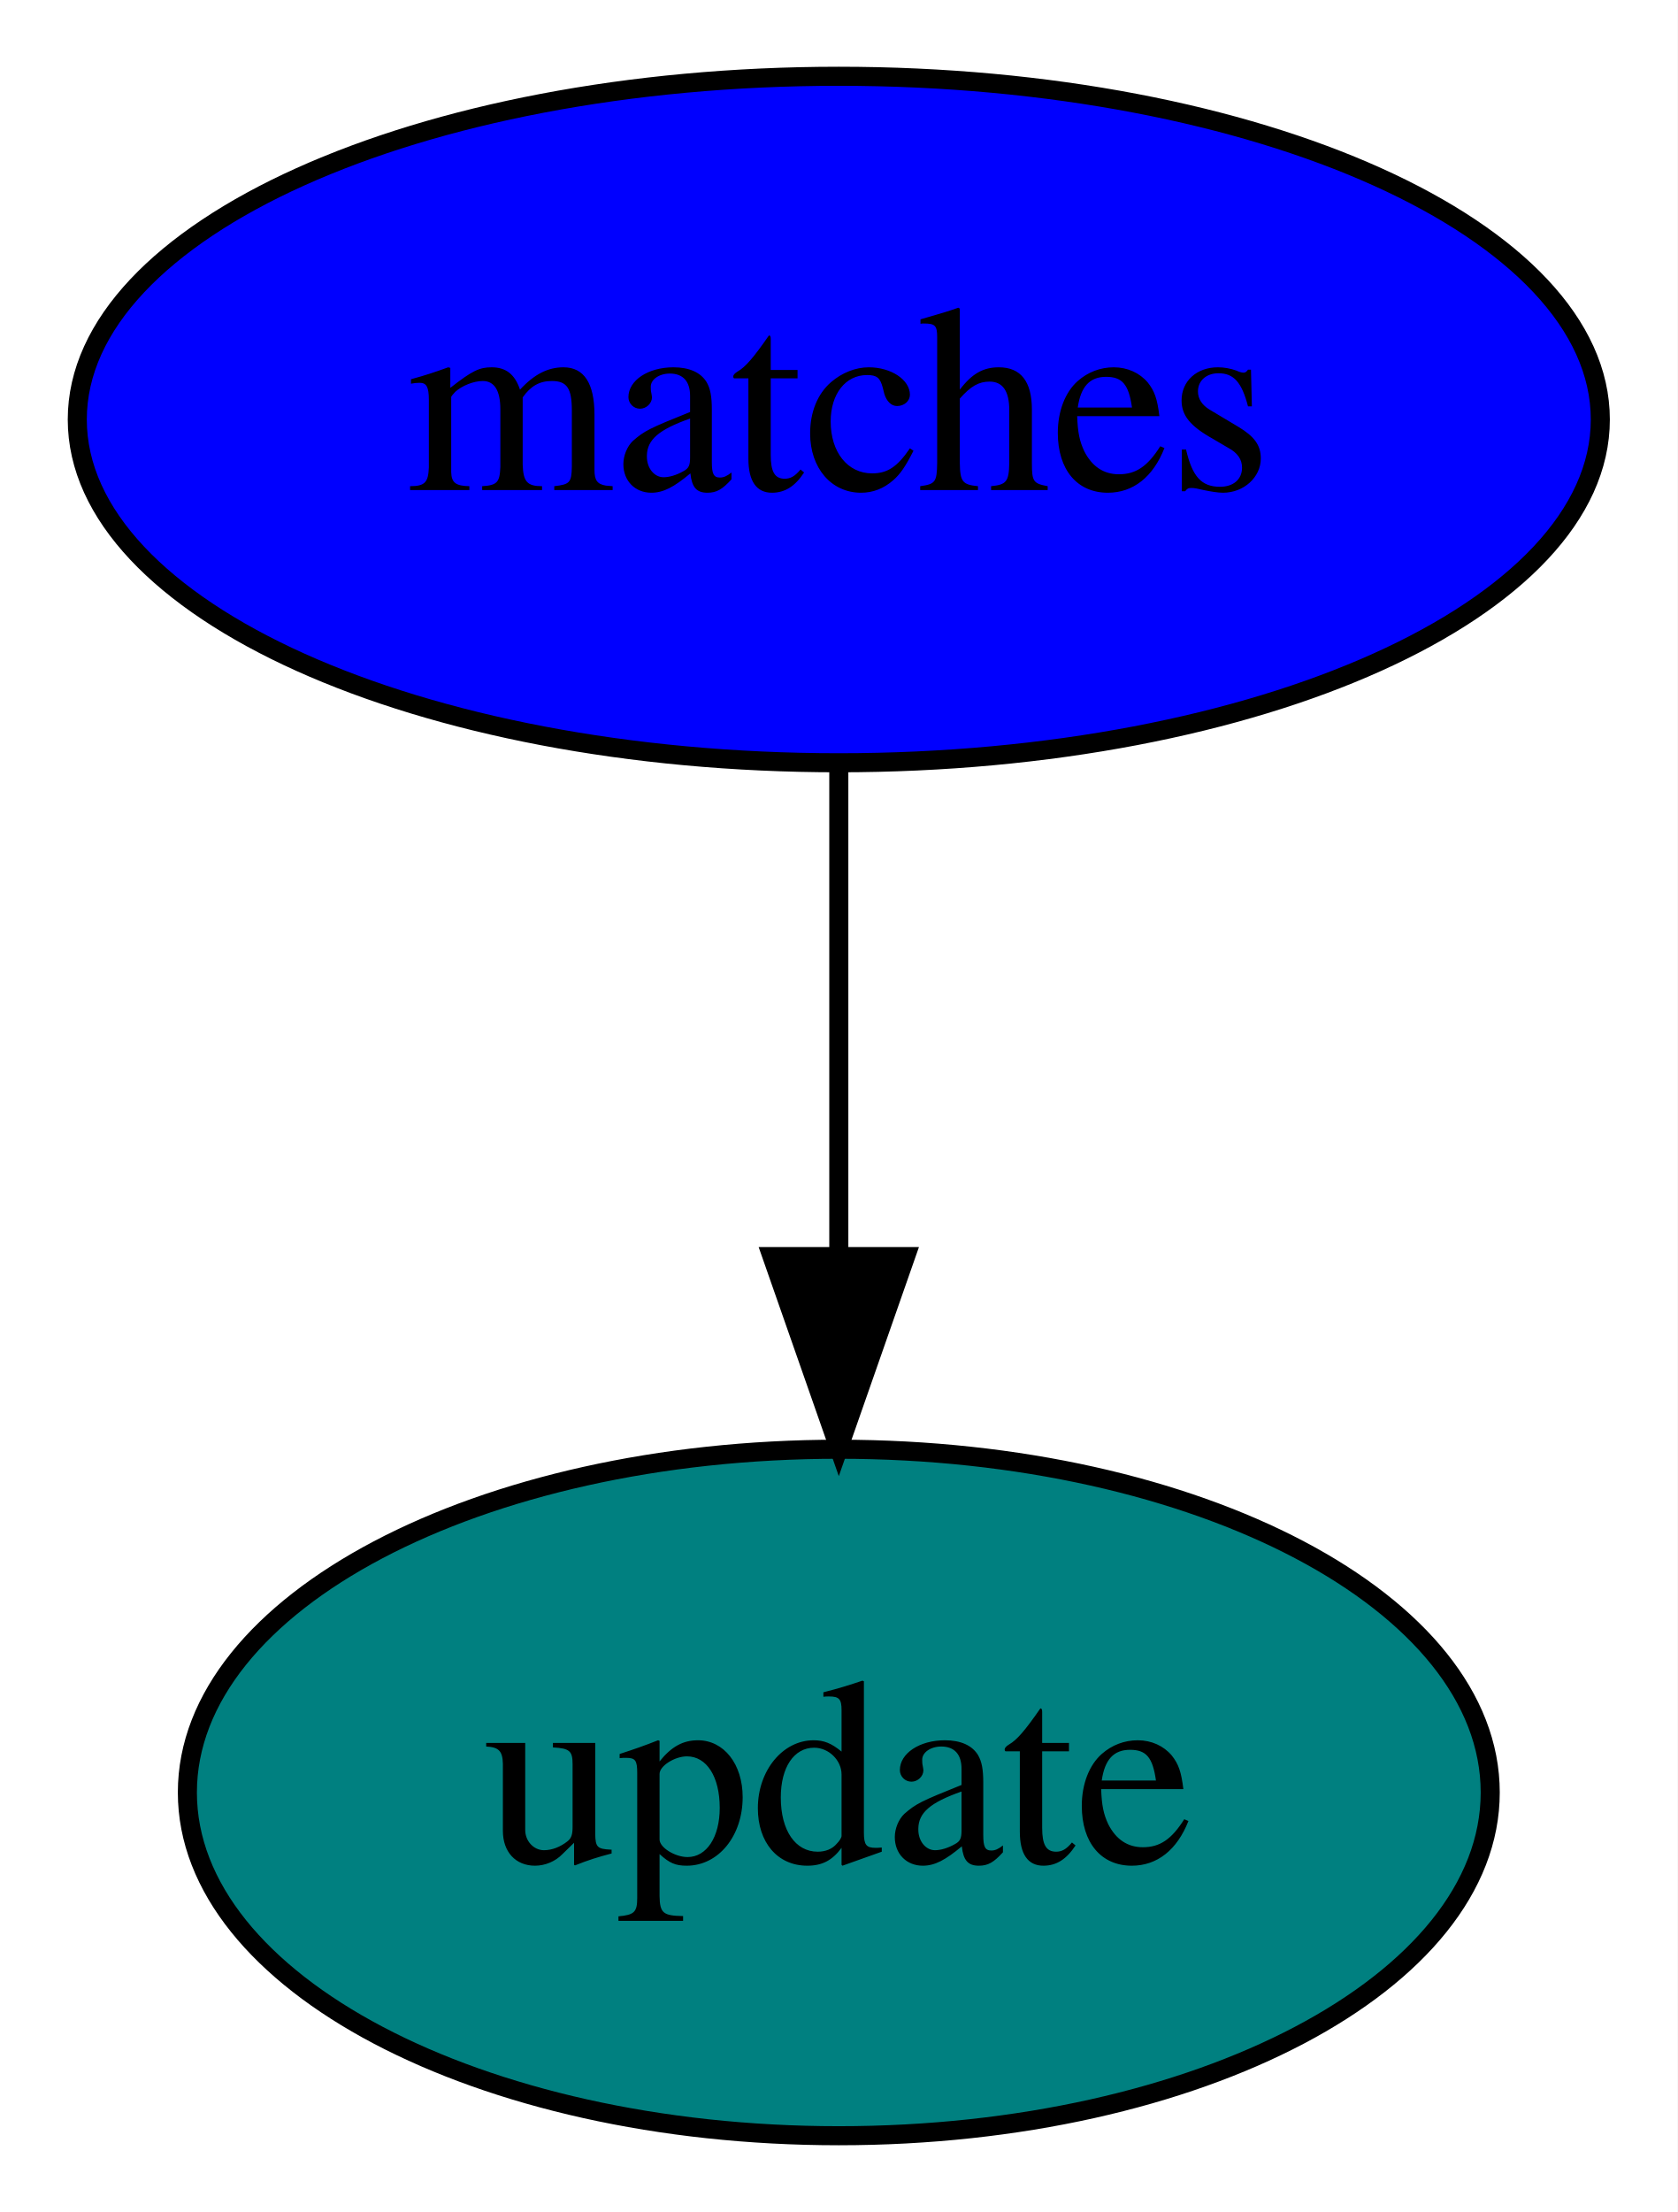
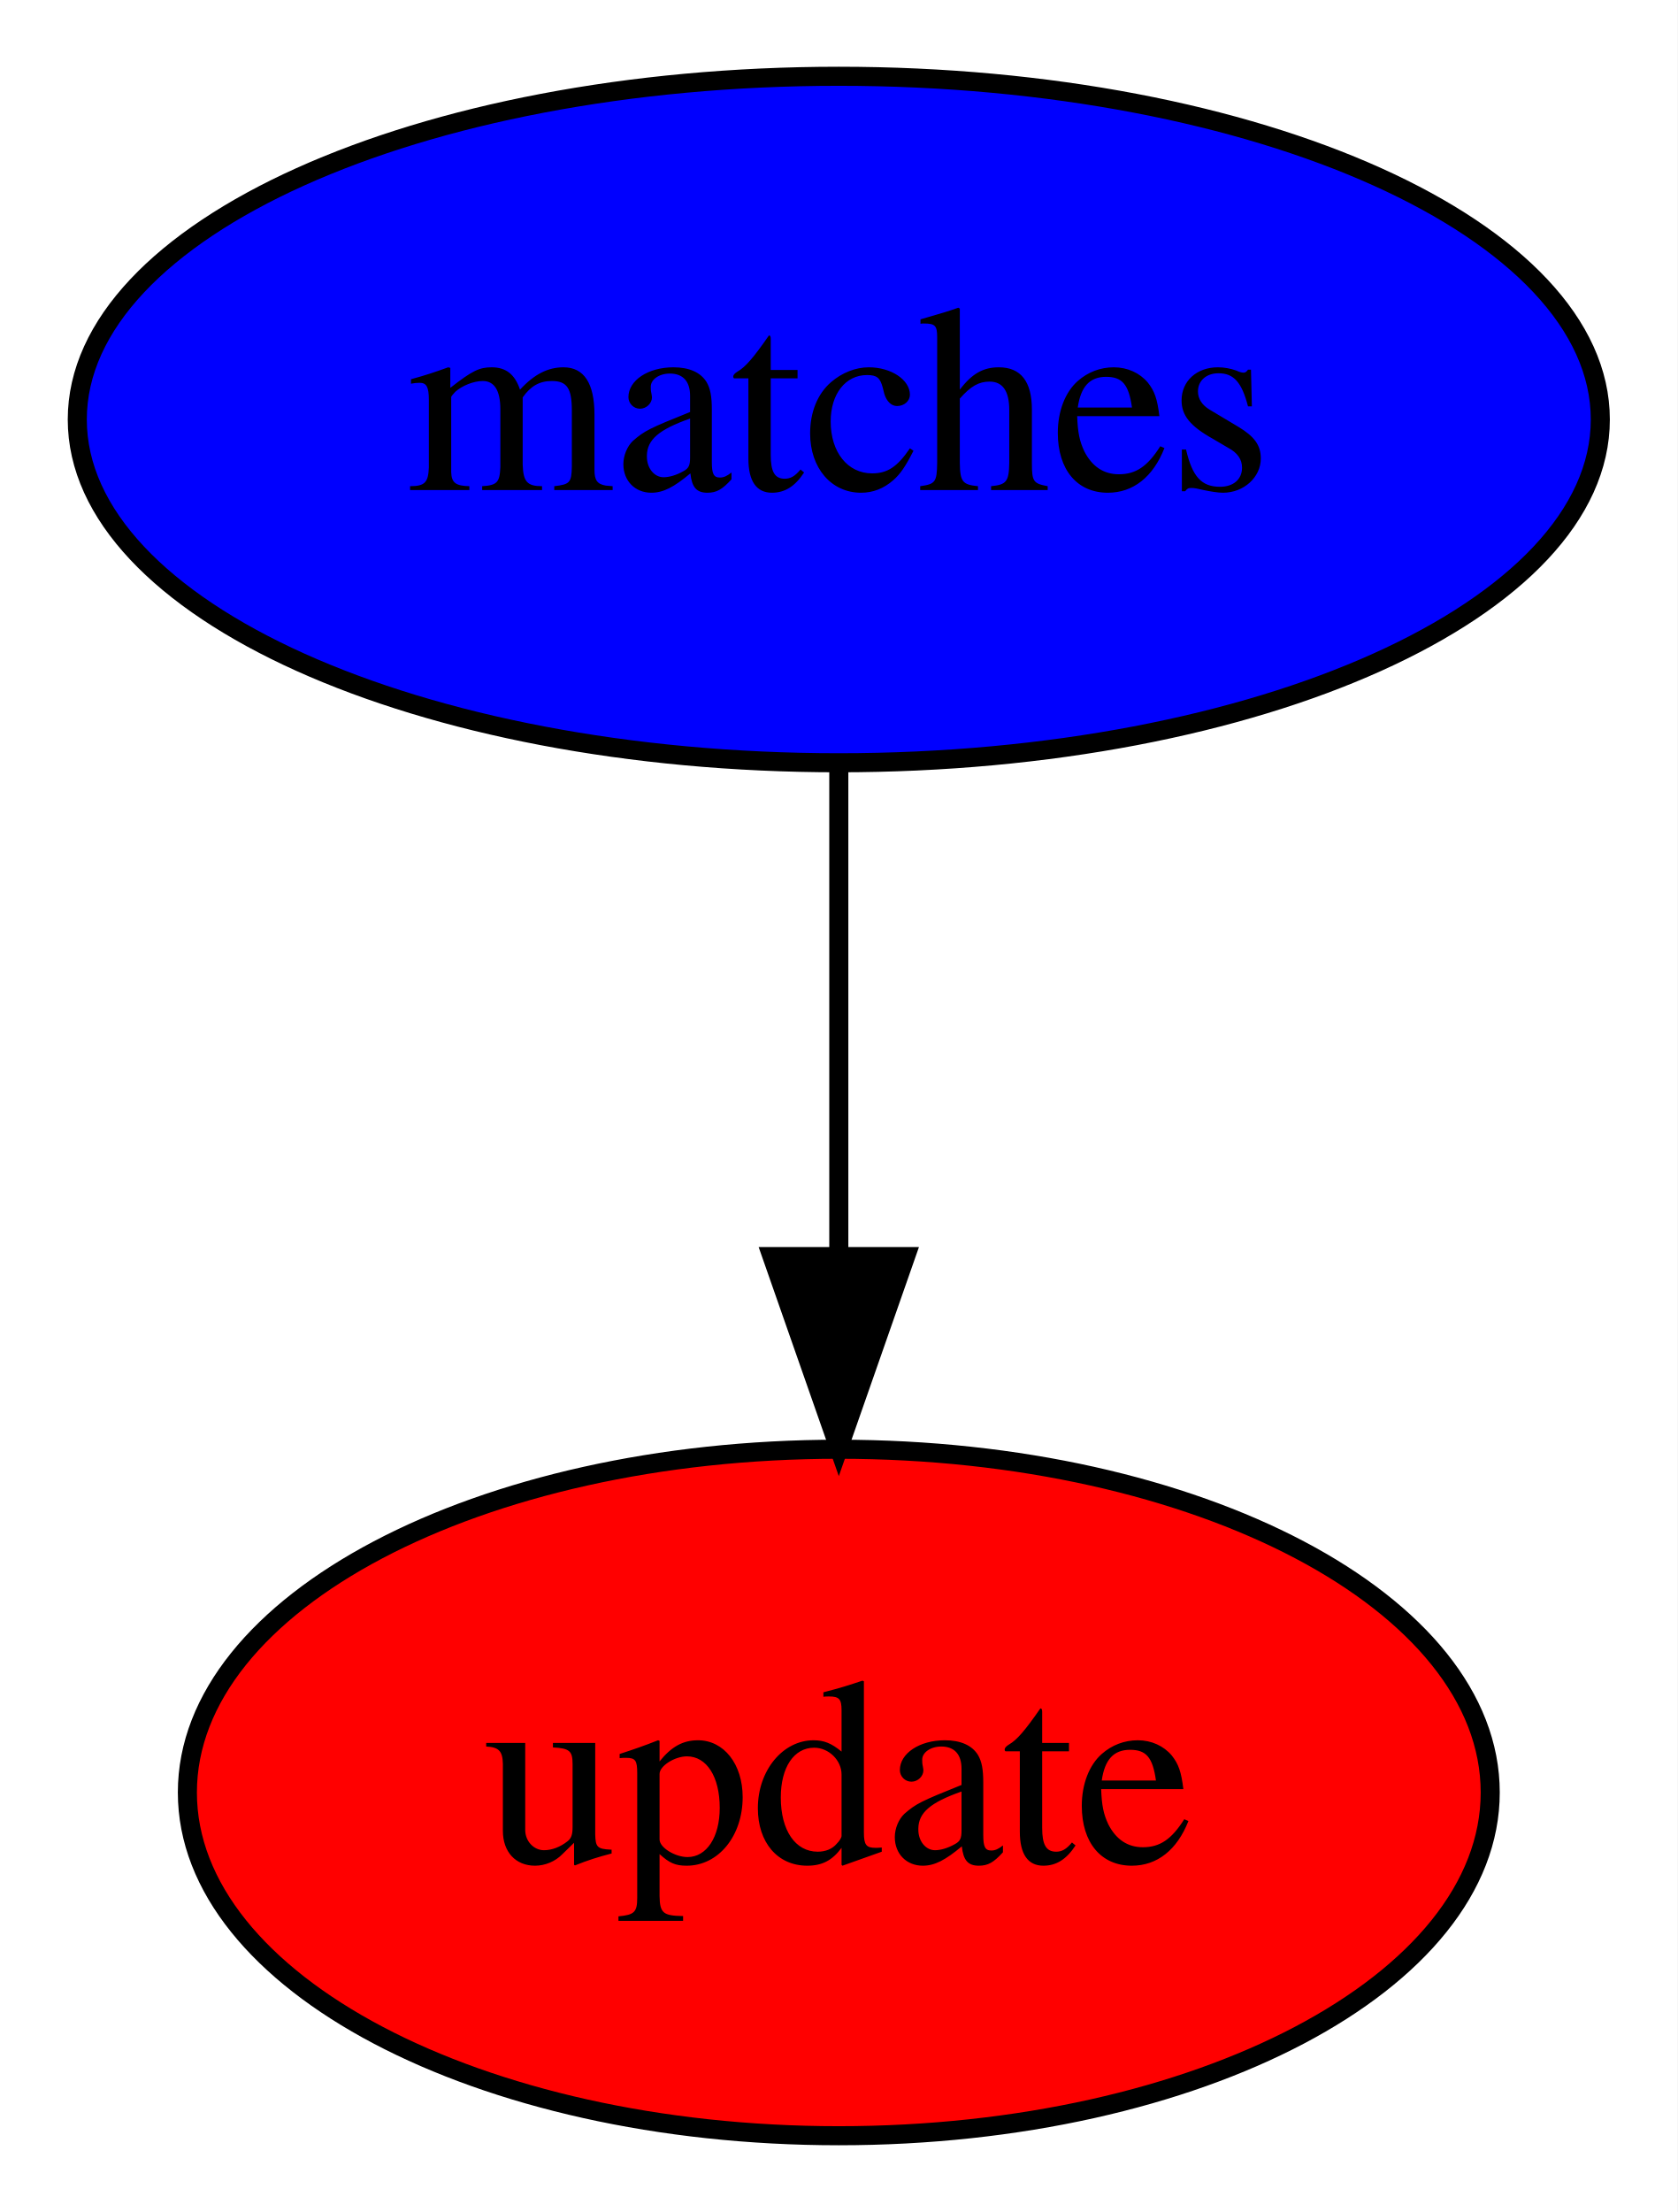
<svg xmlns="http://www.w3.org/2000/svg" width="88pt" height="116pt" viewBox="0.00 0.00 88.00 116.00">
  <g id="graph0" class="graph" transform="scale(1 1) rotate(0) translate(4 112)">
    <polygon fill="white" stroke="none" points="-4,4 -4,-112 84,-112 84,4 -4,4" />
    <g id="node1" class="node">
      <ellipse fill="blue" stroke="black" cx="40" cy="-90" rx="39.946" ry="18" />
      <text text-anchor="middle" x="40" y="-86.3" font-family="Times,serif" font-size="14.00">matches</text>
    </g>
    <g id="node2" class="node">
-       <ellipse fill="teal" stroke="black" cx="40" cy="-18" rx="34.171" ry="18" />
+       <ellipse fill="red" stroke="black" cx="40" cy="-18" rx="34.171" ry="18" />
      <text text-anchor="middle" x="40" y="-14.3" font-family="Times,serif" font-size="14.00">update</text>
    </g>
    <g id="edge1" class="edge">
      <path fill="none" stroke="black" d="M40,-71.697C40,-63.983 40,-54.712 40,-46.112" />
      <polygon fill="black" stroke="black" points="43.5,-46.104 40,-36.104 36.5,-46.104 43.5,-46.104" />
    </g>
  </g>
</svg>
